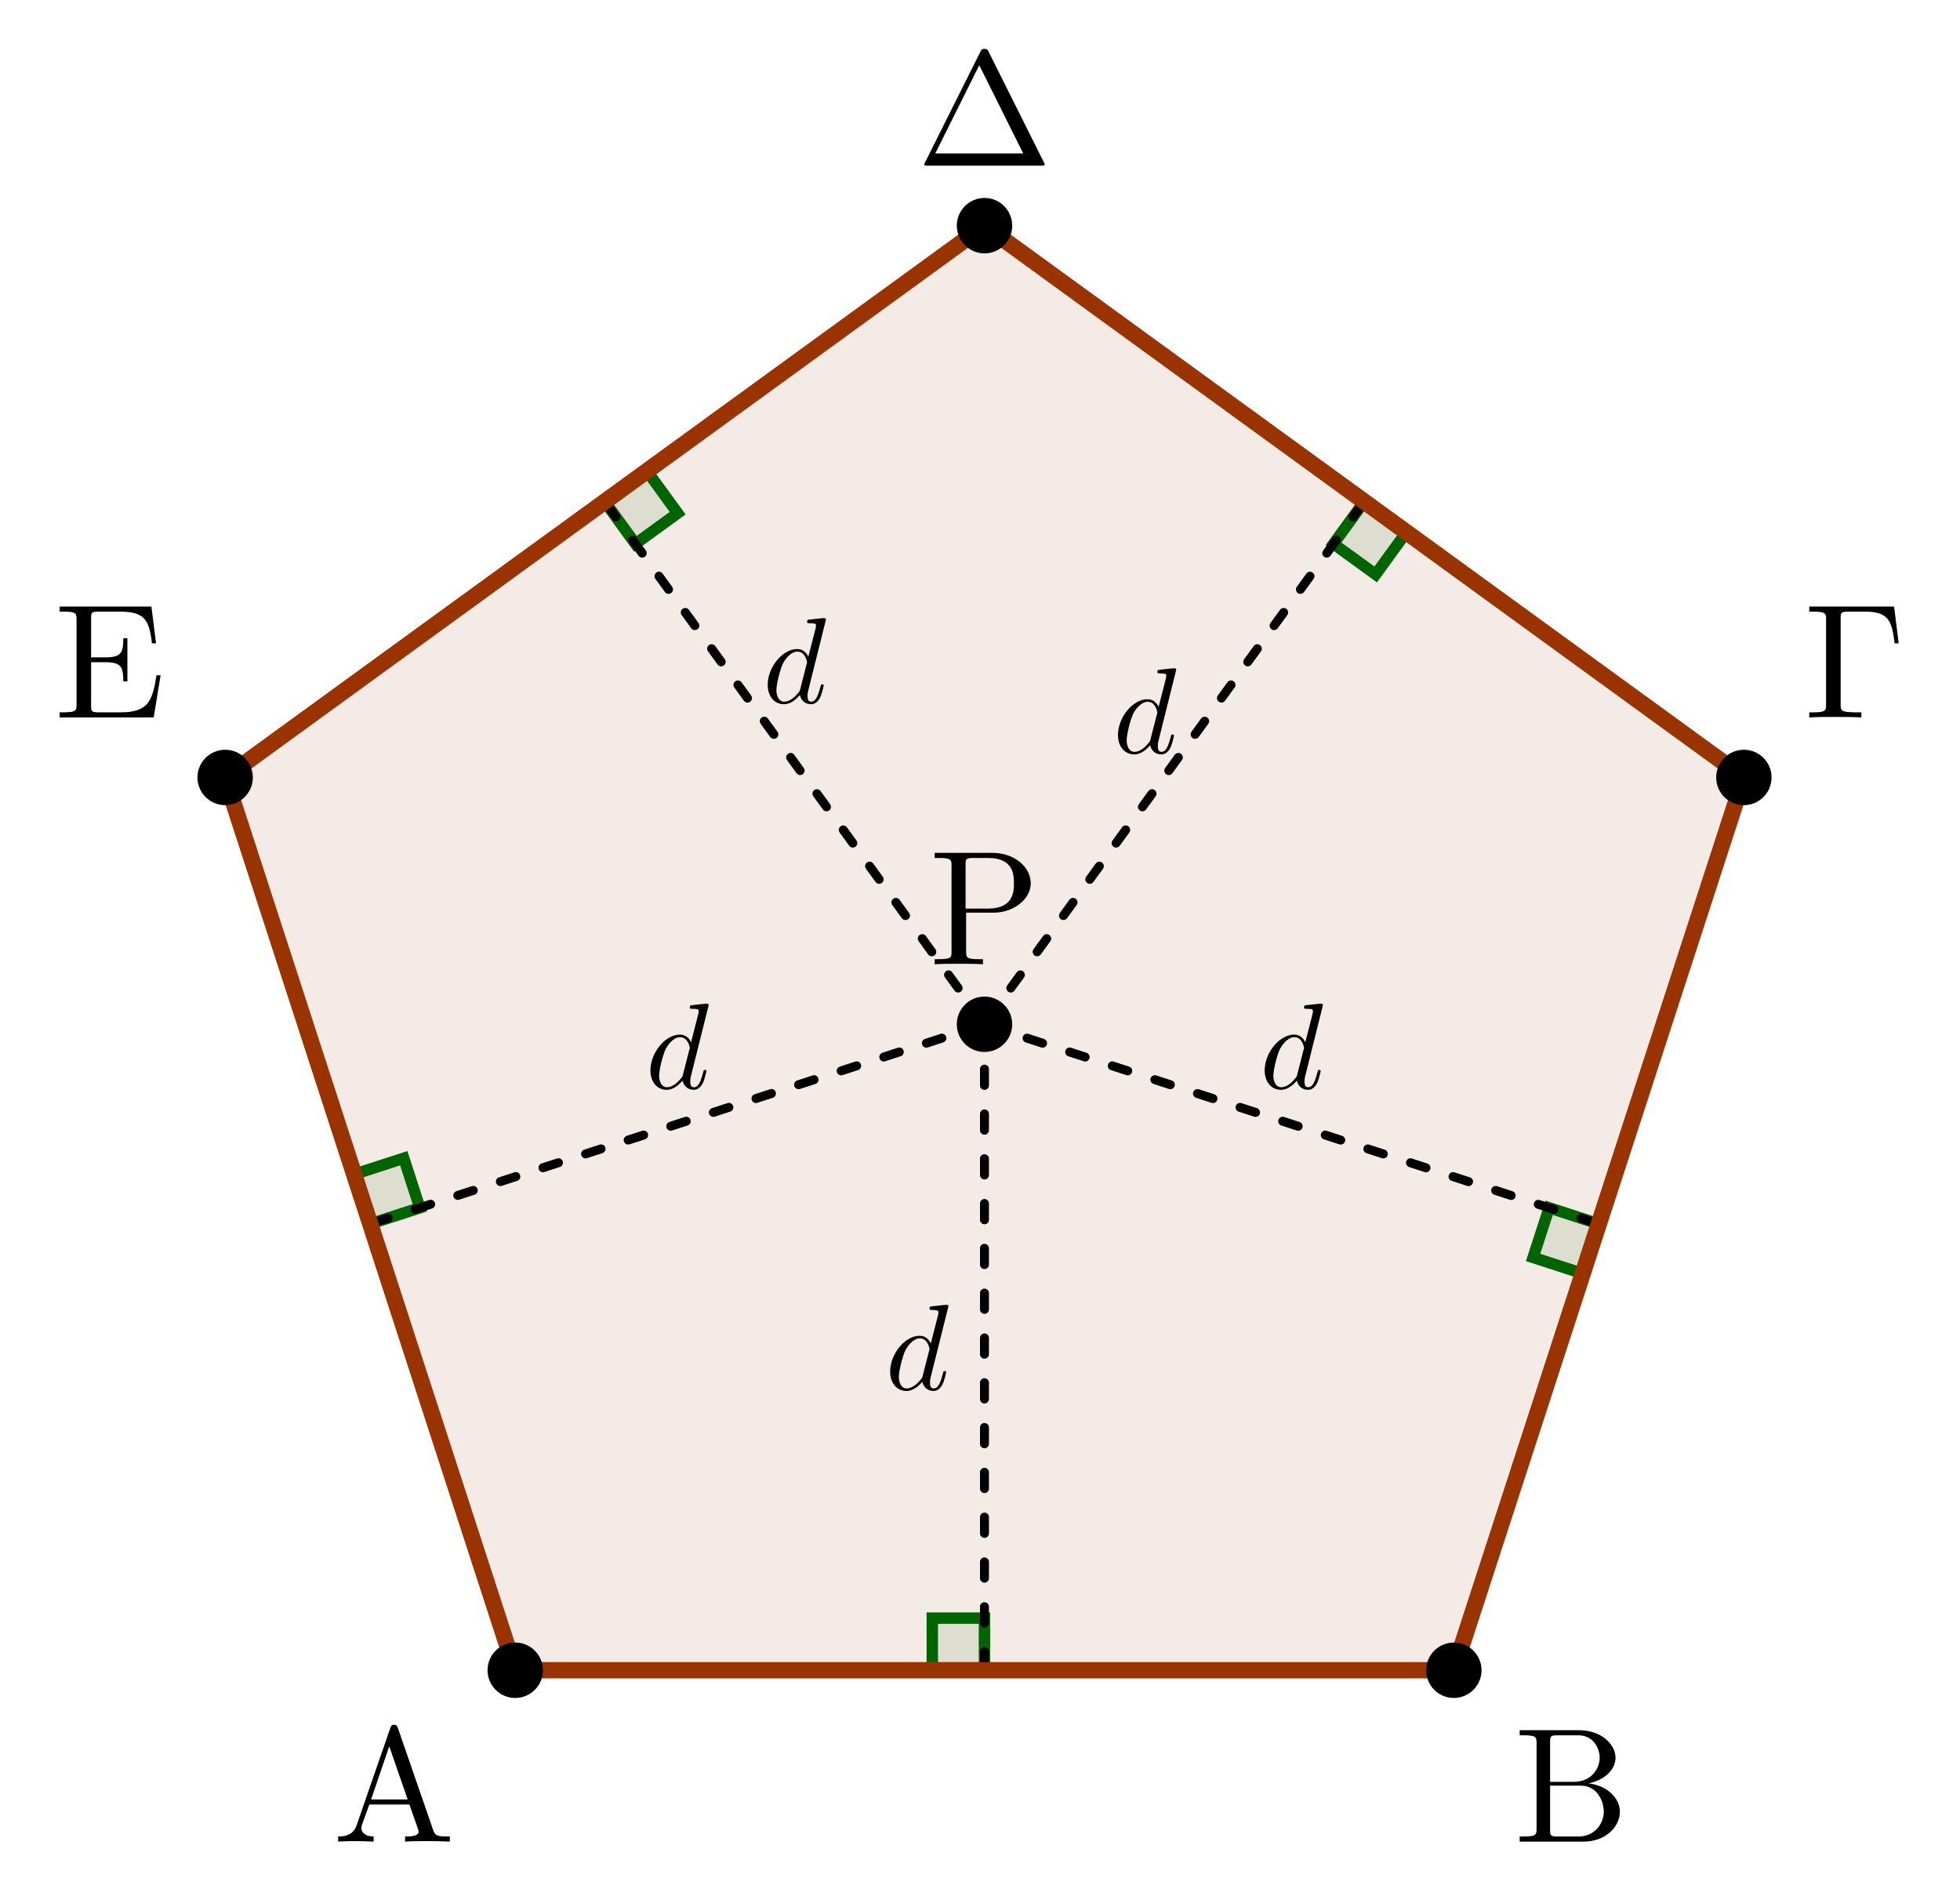
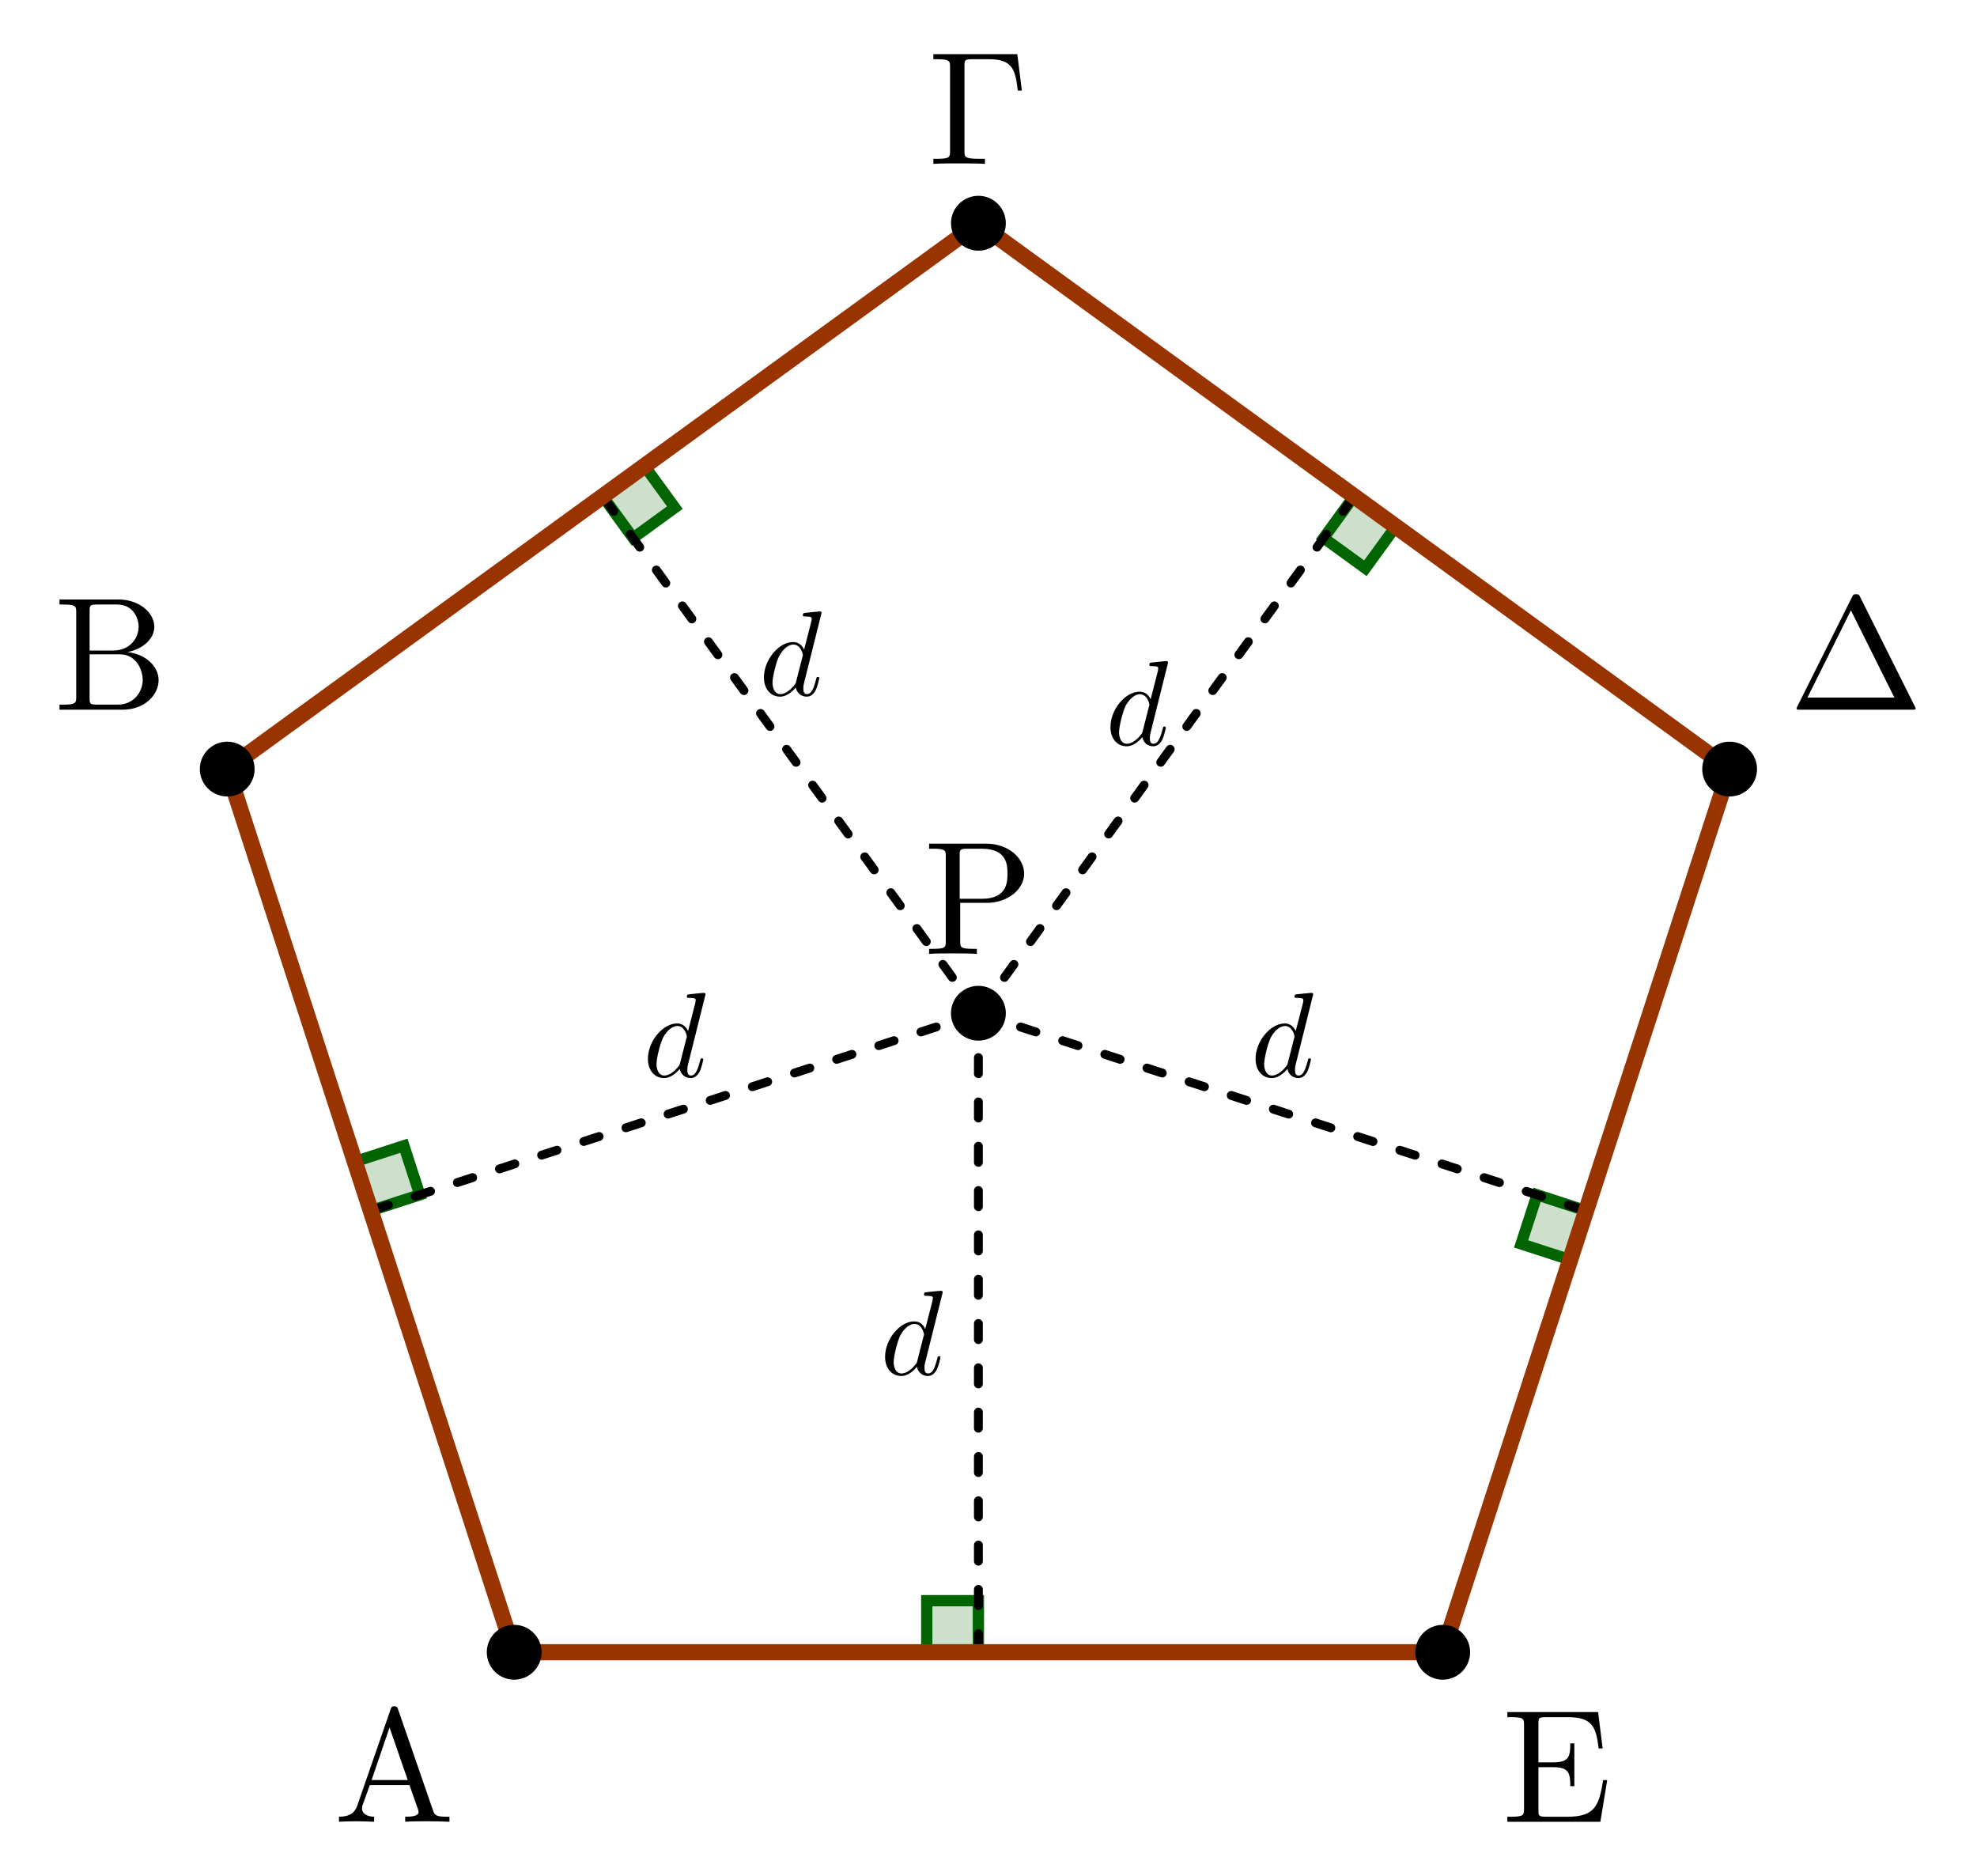
- <svg xmlns="http://www.w3.org/2000/svg" xmlns:xlink="http://www.w3.org/1999/xlink" width="119.851pt" height="115.915pt" viewBox="0 0 119.851 115.915" version="1.1">
+ <svg xmlns="http://www.w3.org/2000/svg" xmlns:xlink="http://www.w3.org/1999/xlink" width="122.203pt" height="115.915pt" viewBox="0 0 122.203 115.915" version="1.1">
  <defs>
    <g>
      <symbol overflow="visible" id="glyph0-0">
        <path style="stroke:none;" d="" />
      </symbol>
      <symbol overflow="visible" id="glyph0-1">
        <path style="stroke:none;" d="M 3.969 -6.938 C 3.922 -7.062 3.891 -7.141 3.734 -7.141 C 3.578 -7.141 3.547 -7.078 3.5 -6.938 L 1.438 -0.984 C 1.25 -0.469 0.859 -0.312 0.312 -0.312 L 0.312 0 C 0.547 -0.016 0.984 -0.031 1.328 -0.031 C 1.641 -0.031 2.156 -0.016 2.484 0 L 2.484 -0.312 C 1.984 -0.312 1.734 -0.562 1.734 -0.812 C 1.734 -0.844 1.75 -0.953 1.75 -0.969 L 2.219 -2.266 L 4.672 -2.266 L 5.203 -0.75 C 5.219 -0.703 5.234 -0.641 5.234 -0.609 C 5.234 -0.312 4.672 -0.312 4.406 -0.312 L 4.406 0 C 4.766 -0.031 5.469 -0.031 5.844 -0.031 C 6.266 -0.031 6.734 -0.016 7.141 0 L 7.141 -0.312 L 6.969 -0.312 C 6.375 -0.312 6.234 -0.375 6.125 -0.703 Z M 3.438 -5.828 L 4.562 -2.578 L 2.328 -2.578 Z M 3.438 -5.828 " />
      </symbol>
      <symbol overflow="visible" id="glyph0-2">
-         <path style="stroke:none;" d="M 2.219 -3.656 L 2.219 -6.094 C 2.219 -6.438 2.234 -6.5 2.703 -6.5 L 3.938 -6.5 C 4.906 -6.5 5.25 -5.656 5.25 -5.125 C 5.25 -4.484 4.766 -3.656 3.656 -3.656 Z M 4.562 -3.562 C 5.531 -3.75 6.219 -4.391 6.219 -5.125 C 6.219 -5.984 5.297 -6.812 4 -6.812 L 0.359 -6.812 L 0.359 -6.5 L 0.594 -6.5 C 1.359 -6.5 1.391 -6.391 1.391 -6.031 L 1.391 -0.781 C 1.391 -0.422 1.359 -0.312 0.594 -0.312 L 0.359 -0.312 L 0.359 0 L 4.266 0 C 5.594 0 6.484 -0.891 6.484 -1.828 C 6.484 -2.688 5.672 -3.438 4.562 -3.562 Z M 3.953 -0.312 L 2.703 -0.312 C 2.234 -0.312 2.219 -0.375 2.219 -0.703 L 2.219 -3.422 L 4.094 -3.422 C 5.078 -3.422 5.5 -2.5 5.5 -1.828 C 5.5 -1.125 4.969 -0.312 3.953 -0.312 Z M 3.953 -0.312 " />
+         <path style="stroke:none;" d="M 1.359 -0.781 C 1.359 -0.422 1.328 -0.312 0.562 -0.312 L 0.328 -0.312 L 0.328 0 L 6.078 0 L 6.5 -2.578 L 6.25 -2.578 C 6 -1.031 5.766 -0.312 4.062 -0.312 L 2.734 -0.312 C 2.266 -0.312 2.25 -0.375 2.25 -0.703 L 2.25 -3.375 L 3.141 -3.375 C 4.109 -3.375 4.219 -3.047 4.219 -2.203 L 4.469 -2.203 L 4.469 -4.844 L 4.219 -4.844 C 4.219 -3.984 4.109 -3.672 3.141 -3.672 L 2.25 -3.672 L 2.25 -6.078 C 2.25 -6.406 2.266 -6.469 2.734 -6.469 L 4.016 -6.469 C 5.547 -6.469 5.812 -5.922 5.969 -4.531 L 6.219 -4.531 L 5.938 -6.781 L 0.328 -6.781 L 0.328 -6.469 L 0.562 -6.469 C 1.328 -6.469 1.359 -6.359 1.359 -6 Z M 1.359 -0.781 " />
      </symbol>
      <symbol overflow="visible" id="glyph0-3">
+         <path style="stroke:none;" d="M 4.406 -6.953 C 4.344 -7.094 4.312 -7.141 4.141 -7.141 C 3.984 -7.141 3.953 -7.094 3.891 -6.953 L 0.516 -0.203 C 0.469 -0.109 0.469 -0.094 0.469 -0.078 C 0.469 0 0.531 0 0.688 0 L 7.609 0 C 7.766 0 7.828 0 7.828 -0.078 C 7.828 -0.094 7.828 -0.109 7.781 -0.203 Z M 3.828 -6.141 L 6.516 -0.75 L 1.141 -0.75 Z M 3.828 -6.141 " />
+       </symbol>
+       <symbol overflow="visible" id="glyph0-4">
        <path style="stroke:none;" d="M 5.516 -6.781 L 0.328 -6.781 L 0.328 -6.469 L 0.562 -6.469 C 1.328 -6.469 1.359 -6.359 1.359 -6 L 1.359 -0.781 C 1.359 -0.422 1.328 -0.312 0.562 -0.312 L 0.328 -0.312 L 0.328 0 C 0.672 -0.031 1.453 -0.031 1.844 -0.031 C 2.25 -0.031 3.156 -0.031 3.516 0 L 3.516 -0.312 L 3.188 -0.312 C 2.25 -0.312 2.25 -0.438 2.25 -0.781 L 2.25 -6.078 C 2.25 -6.406 2.266 -6.469 2.734 -6.469 L 3.766 -6.469 C 5.188 -6.469 5.391 -5.875 5.547 -4.531 L 5.797 -4.531 Z M 5.516 -6.781 " />
      </symbol>
-       <symbol overflow="visible" id="glyph0-4">
-         <path style="stroke:none;" d="M 4.406 -6.953 C 4.344 -7.094 4.312 -7.141 4.141 -7.141 C 3.984 -7.141 3.953 -7.094 3.891 -6.953 L 0.516 -0.203 C 0.469 -0.109 0.469 -0.094 0.469 -0.078 C 0.469 0 0.531 0 0.688 0 L 7.609 0 C 7.766 0 7.828 0 7.828 -0.078 C 7.828 -0.094 7.828 -0.109 7.781 -0.203 Z M 3.828 -6.141 L 6.516 -0.75 L 1.141 -0.75 Z M 3.828 -6.141 " />
-       </symbol>
      <symbol overflow="visible" id="glyph0-5">
-         <path style="stroke:none;" d="M 1.359 -0.781 C 1.359 -0.422 1.328 -0.312 0.562 -0.312 L 0.328 -0.312 L 0.328 0 L 6.078 0 L 6.5 -2.578 L 6.25 -2.578 C 6 -1.031 5.766 -0.312 4.062 -0.312 L 2.734 -0.312 C 2.266 -0.312 2.25 -0.375 2.25 -0.703 L 2.25 -3.375 L 3.141 -3.375 C 4.109 -3.375 4.219 -3.047 4.219 -2.203 L 4.469 -2.203 L 4.469 -4.844 L 4.219 -4.844 C 4.219 -3.984 4.109 -3.672 3.141 -3.672 L 2.25 -3.672 L 2.25 -6.078 C 2.25 -6.406 2.266 -6.469 2.734 -6.469 L 4.016 -6.469 C 5.547 -6.469 5.812 -5.922 5.969 -4.531 L 6.219 -4.531 L 5.938 -6.781 L 0.328 -6.781 L 0.328 -6.469 L 0.562 -6.469 C 1.328 -6.469 1.359 -6.359 1.359 -6 Z M 1.359 -0.781 " />
+         <path style="stroke:none;" d="M 2.219 -3.656 L 2.219 -6.094 C 2.219 -6.438 2.234 -6.5 2.703 -6.5 L 3.938 -6.5 C 4.906 -6.5 5.25 -5.656 5.25 -5.125 C 5.25 -4.484 4.766 -3.656 3.656 -3.656 Z M 4.562 -3.562 C 5.531 -3.75 6.219 -4.391 6.219 -5.125 C 6.219 -5.984 5.297 -6.812 4 -6.812 L 0.359 -6.812 L 0.359 -6.5 L 0.594 -6.5 C 1.359 -6.5 1.391 -6.391 1.391 -6.031 L 1.391 -0.781 C 1.391 -0.422 1.359 -0.312 0.594 -0.312 L 0.359 -0.312 L 0.359 0 L 4.266 0 C 5.594 0 6.484 -0.891 6.484 -1.828 C 6.484 -2.688 5.672 -3.438 4.562 -3.562 Z M 3.953 -0.312 L 2.703 -0.312 C 2.234 -0.312 2.219 -0.375 2.219 -0.703 L 2.219 -3.422 L 4.094 -3.422 C 5.078 -3.422 5.5 -2.5 5.5 -1.828 C 5.5 -1.125 4.969 -0.312 3.953 -0.312 Z M 3.953 -0.312 " />
      </symbol>
      <symbol overflow="visible" id="glyph0-6">
        <path style="stroke:none;" d="M 2.266 -3.156 L 3.953 -3.156 C 5.141 -3.156 6.219 -3.953 6.219 -4.953 C 6.219 -5.938 5.234 -6.812 3.875 -6.812 L 0.344 -6.812 L 0.344 -6.5 L 0.594 -6.5 C 1.359 -6.5 1.375 -6.391 1.375 -6.031 L 1.375 -0.781 C 1.375 -0.422 1.359 -0.312 0.594 -0.312 L 0.344 -0.312 L 0.344 0 C 0.703 -0.031 1.438 -0.031 1.812 -0.031 C 2.188 -0.031 2.938 -0.031 3.297 0 L 3.297 -0.312 L 3.047 -0.312 C 2.281 -0.312 2.266 -0.422 2.266 -0.781 Z M 2.234 -3.406 L 2.234 -6.094 C 2.234 -6.438 2.25 -6.5 2.719 -6.5 L 3.609 -6.5 C 5.188 -6.5 5.188 -5.438 5.188 -4.953 C 5.188 -4.484 5.188 -3.406 3.609 -3.406 Z M 2.234 -3.406 " />
      </symbol>
      <symbol overflow="visible" id="glyph1-0">
        <path style="stroke:none;" d="" />
      </symbol>
      <symbol overflow="visible" id="glyph1-1">
        <path style="stroke:none;" d="M 3.859 -5.094 C 3.859 -5.109 3.859 -5.188 3.75 -5.188 C 3.641 -5.188 2.938 -5.109 2.812 -5.094 C 2.75 -5.094 2.703 -5.062 2.703 -4.953 C 2.703 -4.875 2.766 -4.875 2.891 -4.875 C 3.234 -4.875 3.25 -4.812 3.25 -4.75 L 3.234 -4.594 L 2.781 -2.828 C 2.656 -3.094 2.438 -3.297 2.094 -3.297 C 1.219 -3.297 0.297 -2.203 0.297 -1.109 C 0.297 -0.406 0.703 0.078 1.297 0.078 C 1.438 0.078 1.812 0.047 2.266 -0.484 C 2.328 -0.172 2.578 0.078 2.938 0.078 C 3.203 0.078 3.375 -0.094 3.5 -0.328 C 3.625 -0.594 3.719 -1.047 3.719 -1.062 C 3.719 -1.141 3.656 -1.141 3.625 -1.141 C 3.562 -1.141 3.547 -1.109 3.531 -1.016 C 3.391 -0.516 3.266 -0.078 2.953 -0.078 C 2.75 -0.078 2.734 -0.281 2.734 -0.422 C 2.734 -0.609 2.75 -0.656 2.781 -0.781 Z M 2.297 -0.891 C 2.266 -0.75 2.266 -0.734 2.156 -0.609 C 1.828 -0.203 1.516 -0.078 1.312 -0.078 C 0.938 -0.078 0.828 -0.5 0.828 -0.781 C 0.828 -1.156 1.062 -2.078 1.234 -2.422 C 1.469 -2.859 1.812 -3.141 2.109 -3.141 C 2.594 -3.141 2.703 -2.531 2.703 -2.484 C 2.703 -2.438 2.688 -2.391 2.672 -2.359 Z M 2.297 -0.891 " />
      </symbol>
    </g>
  </defs>
  <g id="surface1">
-     <path style=" stroke:none;fill-rule:nonzero;fill:rgb(59.999%,20%,0%);fill-opacity:0.1;" d="M 31.504 102.117 L 88.898 102.117 L 106.637 47.531 L 60.203 13.797 L 13.77 47.531 Z M 31.504 102.117 " />
-     <path style="fill-rule:nonzero;fill:rgb(0%,39.214%,0%);fill-opacity:0.1;stroke-width:0.697;stroke-linecap:butt;stroke-linejoin:miter;stroke:rgb(0%,39.214%,0%);stroke-opacity:1;stroke-miterlimit:10;" d="M 28.694 -0 L 28.694 3.187 L 25.503 3.187 L 25.503 -0 L 28.694 -0 " transform="matrix(1,0,0,-1,31.505,102.117)" />
-     <path style="fill-rule:nonzero;fill:rgb(0%,39.214%,0%);fill-opacity:0.1;stroke-width:0.697;stroke-linecap:butt;stroke-linejoin:miter;stroke:rgb(0%,39.214%,0%);stroke-opacity:1;stroke-miterlimit:10;" d="M 66.257 27.285 L 63.225 28.273 L 62.241 25.238 L 65.272 24.254 L 66.257 27.285 " transform="matrix(1,0,0,-1,31.505,102.117)" />
-     <path style="fill-rule:nonzero;fill:rgb(0%,39.214%,0%);fill-opacity:0.1;stroke-width:0.697;stroke-linecap:butt;stroke-linejoin:miter;stroke:rgb(0%,39.214%,0%);stroke-opacity:1;stroke-miterlimit:10;" d="M 51.913 71.449 L 50.038 68.867 L 52.616 66.996 L 54.491 69.574 L 51.913 71.449 " transform="matrix(1,0,0,-1,31.505,102.117)" />
-     <path style="fill-rule:nonzero;fill:rgb(0%,39.214%,0%);fill-opacity:0.1;stroke-width:0.697;stroke-linecap:butt;stroke-linejoin:miter;stroke:rgb(0%,39.214%,0%);stroke-opacity:1;stroke-miterlimit:10;" d="M 5.479 71.445 L 7.35 68.867 L 9.932 70.742 L 8.057 73.32 L 5.479 71.445 " transform="matrix(1,0,0,-1,31.505,102.117)" />
-     <path style="fill-rule:nonzero;fill:rgb(0%,39.214%,0%);fill-opacity:0.1;stroke-width:0.697;stroke-linecap:butt;stroke-linejoin:miter;stroke:rgb(0%,39.214%,0%);stroke-opacity:1;stroke-miterlimit:10;" d="M -8.868 27.289 L -5.833 28.273 L -6.817 31.305 L -9.853 30.32 L -8.868 27.289 " transform="matrix(1,0,0,-1,31.505,102.117)" />
-     <path style="fill:none;stroke-width:0.548;stroke-linecap:round;stroke-linejoin:miter;stroke:rgb(0%,0%,0%);stroke-opacity:1;stroke-dasharray:0.996,1.743;stroke-miterlimit:10;" d="M 28.694 39.492 L 28.694 -0 " transform="matrix(1,0,0,-1,31.505,102.117)" />
-     <path style="fill:none;stroke-width:0.548;stroke-linecap:round;stroke-linejoin:miter;stroke:rgb(0%,0%,0%);stroke-opacity:1;stroke-dasharray:0.996,1.743;stroke-miterlimit:10;" d="M 28.694 39.492 L 66.257 27.285 " transform="matrix(1,0,0,-1,31.505,102.117)" />
-     <path style="fill:none;stroke-width:0.548;stroke-linecap:round;stroke-linejoin:miter;stroke:rgb(0%,0%,0%);stroke-opacity:1;stroke-dasharray:0.996,1.743;stroke-miterlimit:10;" d="M 28.694 39.492 L 51.913 71.449 " transform="matrix(1,0,0,-1,31.505,102.117)" />
-     <path style="fill:none;stroke-width:0.548;stroke-linecap:round;stroke-linejoin:miter;stroke:rgb(0%,0%,0%);stroke-opacity:1;stroke-dasharray:0.996,1.743;stroke-miterlimit:10;" d="M 28.694 39.492 L 5.479 71.445 " transform="matrix(1,0,0,-1,31.505,102.117)" />
-     <path style="fill:none;stroke-width:0.548;stroke-linecap:round;stroke-linejoin:miter;stroke:rgb(0%,0%,0%);stroke-opacity:1;stroke-dasharray:0.996,1.743;stroke-miterlimit:10;" d="M 28.694 39.492 L -8.868 27.289 " transform="matrix(1,0,0,-1,31.505,102.117)" />
-     <path style="fill:none;stroke-width:0.996;stroke-linecap:round;stroke-linejoin:round;stroke:rgb(59.999%,20%,0%);stroke-opacity:1;stroke-miterlimit:10;" d="M -0.001 -0 L 57.393 -0 L 75.132 54.586 L 28.698 88.32 L -17.735 54.586 Z M -0.001 -0 " transform="matrix(1,0,0,-1,31.505,102.117)" />
-     <path style="fill-rule:nonzero;fill:rgb(0%,0%,0%);fill-opacity:1;stroke-width:0.399;stroke-linecap:butt;stroke-linejoin:miter;stroke:rgb(0%,0%,0%);stroke-opacity:1;stroke-miterlimit:10;" d="M 1.495 -0 C 1.495 0.824 0.827 1.496 -0.001 1.496 C -0.825 1.496 -1.493 0.824 -1.493 -0 C -1.493 -0.824 -0.825 -1.496 -0.001 -1.496 C 0.827 -1.496 1.495 -0.824 1.495 -0 Z M 1.495 -0 " transform="matrix(1,0,0,-1,31.505,102.117)" />
-     <path style="fill-rule:nonzero;fill:rgb(0%,0%,0%);fill-opacity:1;stroke-width:0.399;stroke-linecap:butt;stroke-linejoin:miter;stroke:rgb(0%,0%,0%);stroke-opacity:1;stroke-miterlimit:10;" d="M 58.89 -0 C 58.89 0.824 58.218 1.492 57.393 1.492 C 56.569 1.492 55.901 0.824 55.901 -0 C 55.901 -0.824 56.569 -1.496 57.393 -1.496 C 58.218 -1.496 58.89 -0.824 58.89 -0 Z M 58.89 -0 " transform="matrix(1,0,0,-1,31.505,102.117)" />
-     <path style="fill-rule:nonzero;fill:rgb(0%,0%,0%);fill-opacity:1;stroke-width:0.399;stroke-linecap:butt;stroke-linejoin:miter;stroke:rgb(0%,0%,0%);stroke-opacity:1;stroke-miterlimit:10;" d="M 76.624 54.586 C 76.624 55.41 75.956 56.078 75.132 56.078 C 74.304 56.078 73.636 55.41 73.636 54.586 C 73.636 53.758 74.304 53.09 75.132 53.09 C 75.956 53.09 76.624 53.758 76.624 54.586 Z M 76.624 54.586 " transform="matrix(1,0,0,-1,31.505,102.117)" />
-     <path style="fill-rule:nonzero;fill:rgb(0%,0%,0%);fill-opacity:1;stroke-width:0.399;stroke-linecap:butt;stroke-linejoin:miter;stroke:rgb(0%,0%,0%);stroke-opacity:1;stroke-miterlimit:10;" d="M 30.19 88.32 C 30.19 89.144 29.522 89.816 28.698 89.816 C 27.874 89.816 27.202 89.144 27.202 88.32 C 27.202 87.496 27.874 86.824 28.698 86.824 C 29.522 86.824 30.19 87.496 30.19 88.32 Z M 30.19 88.32 " transform="matrix(1,0,0,-1,31.505,102.117)" />
-     <path style="fill-rule:nonzero;fill:rgb(0%,0%,0%);fill-opacity:1;stroke-width:0.399;stroke-linecap:butt;stroke-linejoin:miter;stroke:rgb(0%,0%,0%);stroke-opacity:1;stroke-miterlimit:10;" d="M -16.243 54.586 C -16.243 55.41 -16.911 56.078 -17.735 56.078 C -18.56 56.078 -19.232 55.41 -19.232 54.586 C -19.232 53.762 -18.56 53.09 -17.735 53.09 C -16.911 53.09 -16.243 53.762 -16.243 54.586 Z M -16.243 54.586 " transform="matrix(1,0,0,-1,31.505,102.117)" />
-     <path style="fill-rule:nonzero;fill:rgb(0%,0%,0%);fill-opacity:1;stroke-width:0.399;stroke-linecap:butt;stroke-linejoin:miter;stroke:rgb(0%,0%,0%);stroke-opacity:1;stroke-miterlimit:10;" d="M 30.19 39.492 C 30.19 40.32 29.518 40.988 28.694 40.988 C 27.87 40.988 27.202 40.32 27.202 39.492 C 27.202 38.668 27.87 38 28.694 38 C 29.518 38 30.19 38.668 30.19 39.492 Z M 30.19 39.492 " transform="matrix(1,0,0,-1,31.505,102.117)" />
+     <path style=" stroke:none;fill-rule:nonzero;fill:rgb(100%,100%,100%);fill-opacity:1;" d="M 31.781 102.117 L 89.176 102.117 L 106.91 47.531 L 60.48 13.797 L 14.047 47.531 Z M 31.781 102.117 " />
+     <path style="fill-rule:nonzero;fill:rgb(0%,39.214%,0%);fill-opacity:0.2;stroke-width:0.697;stroke-linecap:butt;stroke-linejoin:miter;stroke:rgb(0%,39.214%,0%);stroke-opacity:1;stroke-miterlimit:10;" d="M 28.695 -0 L 28.695 3.187 L 25.503 3.187 L 25.503 -0 L 28.695 -0 " transform="matrix(1,0,0,-1,31.782,102.117)" />
+     <path style="fill-rule:nonzero;fill:rgb(0%,39.214%,0%);fill-opacity:0.2;stroke-width:0.697;stroke-linecap:butt;stroke-linejoin:miter;stroke:rgb(0%,39.214%,0%);stroke-opacity:1;stroke-miterlimit:10;" d="M 66.257 27.285 L 63.226 28.273 L 62.241 25.238 L 65.273 24.254 L 66.257 27.285 " transform="matrix(1,0,0,-1,31.782,102.117)" />
+     <path style="fill-rule:nonzero;fill:rgb(0%,39.214%,0%);fill-opacity:0.2;stroke-width:0.697;stroke-linecap:butt;stroke-linejoin:miter;stroke:rgb(0%,39.214%,0%);stroke-opacity:1;stroke-miterlimit:10;" d="M 51.913 71.449 L 50.038 68.867 L 52.616 66.996 L 54.491 69.574 L 51.913 71.449 " transform="matrix(1,0,0,-1,31.782,102.117)" />
+     <path style="fill-rule:nonzero;fill:rgb(0%,39.214%,0%);fill-opacity:0.2;stroke-width:0.697;stroke-linecap:butt;stroke-linejoin:miter;stroke:rgb(0%,39.214%,0%);stroke-opacity:1;stroke-miterlimit:10;" d="M 5.476 71.445 L 7.351 68.867 L 9.933 70.742 L 8.058 73.32 L 5.476 71.445 " transform="matrix(1,0,0,-1,31.782,102.117)" />
+     <path style="fill-rule:nonzero;fill:rgb(0%,39.214%,0%);fill-opacity:0.2;stroke-width:0.697;stroke-linecap:butt;stroke-linejoin:miter;stroke:rgb(0%,39.214%,0%);stroke-opacity:1;stroke-miterlimit:10;" d="M -8.868 27.289 L -5.833 28.273 L -6.817 31.305 L -9.852 30.32 L -8.868 27.289 " transform="matrix(1,0,0,-1,31.782,102.117)" />
+     <path style="fill:none;stroke-width:0.548;stroke-linecap:round;stroke-linejoin:miter;stroke:rgb(0%,0%,0%);stroke-opacity:1;stroke-dasharray:0.996,1.743;stroke-miterlimit:10;" d="M 28.695 39.492 L 28.695 -0 " transform="matrix(1,0,0,-1,31.782,102.117)" />
+     <path style="fill:none;stroke-width:0.548;stroke-linecap:round;stroke-linejoin:miter;stroke:rgb(0%,0%,0%);stroke-opacity:1;stroke-dasharray:0.996,1.743;stroke-miterlimit:10;" d="M 28.695 39.492 L 66.257 27.285 " transform="matrix(1,0,0,-1,31.782,102.117)" />
+     <path style="fill:none;stroke-width:0.548;stroke-linecap:round;stroke-linejoin:miter;stroke:rgb(0%,0%,0%);stroke-opacity:1;stroke-dasharray:0.996,1.743;stroke-miterlimit:10;" d="M 28.695 39.492 L 51.913 71.449 " transform="matrix(1,0,0,-1,31.782,102.117)" />
+     <path style="fill:none;stroke-width:0.548;stroke-linecap:round;stroke-linejoin:miter;stroke:rgb(0%,0%,0%);stroke-opacity:1;stroke-dasharray:0.996,1.743;stroke-miterlimit:10;" d="M 28.695 39.492 L 5.476 71.445 " transform="matrix(1,0,0,-1,31.782,102.117)" />
+     <path style="fill:none;stroke-width:0.548;stroke-linecap:round;stroke-linejoin:miter;stroke:rgb(0%,0%,0%);stroke-opacity:1;stroke-dasharray:0.996,1.743;stroke-miterlimit:10;" d="M 28.695 39.492 L -8.868 27.289 " transform="matrix(1,0,0,-1,31.782,102.117)" />
+     <path style="fill:none;stroke-width:0.996;stroke-linecap:round;stroke-linejoin:round;stroke:rgb(59.999%,20%,0%);stroke-opacity:1;stroke-miterlimit:10;" d="M -0.001 -0 L 57.394 -0 L 75.128 54.586 L 28.698 88.32 L -17.735 54.586 Z M -0.001 -0 " transform="matrix(1,0,0,-1,31.782,102.117)" />
+     <path style="fill-rule:nonzero;fill:rgb(0%,0%,0%);fill-opacity:1;stroke-width:0.399;stroke-linecap:butt;stroke-linejoin:miter;stroke:rgb(0%,0%,0%);stroke-opacity:1;stroke-miterlimit:10;" d="M 1.495 -0 C 1.495 0.824 0.823 1.496 -0.001 1.496 C -0.825 1.496 -1.493 0.824 -1.493 -0 C -1.493 -0.824 -0.825 -1.496 -0.001 -1.496 C 0.823 -1.496 1.495 -0.824 1.495 -0 Z M 1.495 -0 " transform="matrix(1,0,0,-1,31.782,102.117)" />
+     <path style="fill-rule:nonzero;fill:rgb(0%,0%,0%);fill-opacity:1;stroke-width:0.399;stroke-linecap:butt;stroke-linejoin:miter;stroke:rgb(0%,0%,0%);stroke-opacity:1;stroke-miterlimit:10;" d="M 58.89 -0 C 58.89 0.824 58.218 1.492 57.394 1.492 C 56.57 1.492 55.902 0.824 55.902 -0 C 55.902 -0.824 56.57 -1.496 57.394 -1.496 C 58.218 -1.496 58.89 -0.824 58.89 -0 Z M 58.89 -0 " transform="matrix(1,0,0,-1,31.782,102.117)" />
+     <path style="fill-rule:nonzero;fill:rgb(0%,0%,0%);fill-opacity:1;stroke-width:0.399;stroke-linecap:butt;stroke-linejoin:miter;stroke:rgb(0%,0%,0%);stroke-opacity:1;stroke-miterlimit:10;" d="M 76.624 54.586 C 76.624 55.41 75.956 56.078 75.128 56.078 C 74.304 56.078 73.636 55.41 73.636 54.586 C 73.636 53.758 74.304 53.09 75.128 53.09 C 75.956 53.09 76.624 53.758 76.624 54.586 Z M 76.624 54.586 " transform="matrix(1,0,0,-1,31.782,102.117)" />
+     <path style="fill-rule:nonzero;fill:rgb(0%,0%,0%);fill-opacity:1;stroke-width:0.399;stroke-linecap:butt;stroke-linejoin:miter;stroke:rgb(0%,0%,0%);stroke-opacity:1;stroke-miterlimit:10;" d="M 30.191 88.32 C 30.191 89.144 29.523 89.816 28.698 89.816 C 27.874 89.816 27.202 89.144 27.202 88.32 C 27.202 87.496 27.874 86.824 28.698 86.824 C 29.523 86.824 30.191 87.496 30.191 88.32 Z M 30.191 88.32 " transform="matrix(1,0,0,-1,31.782,102.117)" />
+     <path style="fill-rule:nonzero;fill:rgb(0%,0%,0%);fill-opacity:1;stroke-width:0.399;stroke-linecap:butt;stroke-linejoin:miter;stroke:rgb(0%,0%,0%);stroke-opacity:1;stroke-miterlimit:10;" d="M -16.243 54.586 C -16.243 55.41 -16.911 56.078 -17.735 56.078 C -18.559 56.078 -19.231 55.41 -19.231 54.586 C -19.231 53.762 -18.559 53.09 -17.735 53.09 C -16.911 53.09 -16.243 53.762 -16.243 54.586 Z M -16.243 54.586 " transform="matrix(1,0,0,-1,31.782,102.117)" />
+     <path style="fill-rule:nonzero;fill:rgb(0%,0%,0%);fill-opacity:1;stroke-width:0.399;stroke-linecap:butt;stroke-linejoin:miter;stroke:rgb(0%,0%,0%);stroke-opacity:1;stroke-miterlimit:10;" d="M 30.191 39.492 C 30.191 40.32 29.519 40.988 28.695 40.988 C 27.87 40.988 27.198 40.32 27.198 39.492 C 27.198 38.668 27.87 38 28.695 38 C 29.519 38 30.191 38.668 30.191 39.492 Z M 30.191 39.492 " transform="matrix(1,0,0,-1,31.782,102.117)" />
    <g style="fill:rgb(0%,0%,0%);fill-opacity:1;">
-       <use xlink:href="#glyph0-1" x="20.364" y="112.594" />
+       <use xlink:href="#glyph0-1" x="20.641" y="112.594" />
    </g>
    <g style="fill:rgb(0%,0%,0%);fill-opacity:1;">
-       <use xlink:href="#glyph0-2" x="92.568" y="112.595" />
+       <use xlink:href="#glyph0-2" x="92.845" y="112.595" />
    </g>
    <g style="fill:rgb(0%,0%,0%);fill-opacity:1;">
-       <use xlink:href="#glyph0-3" x="110.304" y="43.864" />
+       <use xlink:href="#glyph0-3" x="110.581" y="43.864" />
    </g>
    <g style="fill:rgb(0%,0%,0%);fill-opacity:1;">
-       <use xlink:href="#glyph0-4" x="56.052" y="10.129" />
+       <use xlink:href="#glyph0-4" x="57.366" y="10.129" />
    </g>
    <g style="fill:rgb(0%,0%,0%);fill-opacity:1;">
-       <use xlink:href="#glyph0-5" x="3.321" y="43.863" />
+       <use xlink:href="#glyph0-5" x="3.32" y="43.863" />
    </g>
    <g style="fill:rgb(0%,0%,0%);fill-opacity:1;">
-       <use xlink:href="#glyph0-6" x="56.81" y="58.955" />
+       <use xlink:href="#glyph0-6" x="57.086" y="58.955" />
    </g>
    <g style="fill:rgb(0%,0%,0%);fill-opacity:1;">
-       <use xlink:href="#glyph1-1" x="54.135" y="84.965" />
+       <use xlink:href="#glyph1-1" x="54.412" y="84.965" />
    </g>
    <g style="fill:rgb(0%,0%,0%);fill-opacity:1;">
-       <use xlink:href="#glyph1-1" x="77.036" y="66.552" />
+       <use xlink:href="#glyph1-1" x="77.313" y="66.552" />
    </g>
    <g style="fill:rgb(0%,0%,0%);fill-opacity:1;">
-       <use xlink:href="#glyph1-1" x="68.066" y="46.046" />
+       <use xlink:href="#glyph1-1" x="68.343" y="46.046" />
    </g>
    <g style="fill:rgb(0%,0%,0%);fill-opacity:1;">
-       <use xlink:href="#glyph1-1" x="46.647" y="42.978" />
+       <use xlink:href="#glyph1-1" x="46.923" y="42.978" />
    </g>
    <g style="fill:rgb(0%,0%,0%);fill-opacity:1;">
-       <use xlink:href="#glyph1-1" x="39.475" y="66.552" />
+       <use xlink:href="#glyph1-1" x="39.752" y="66.552" />
    </g>
  </g>
</svg>
